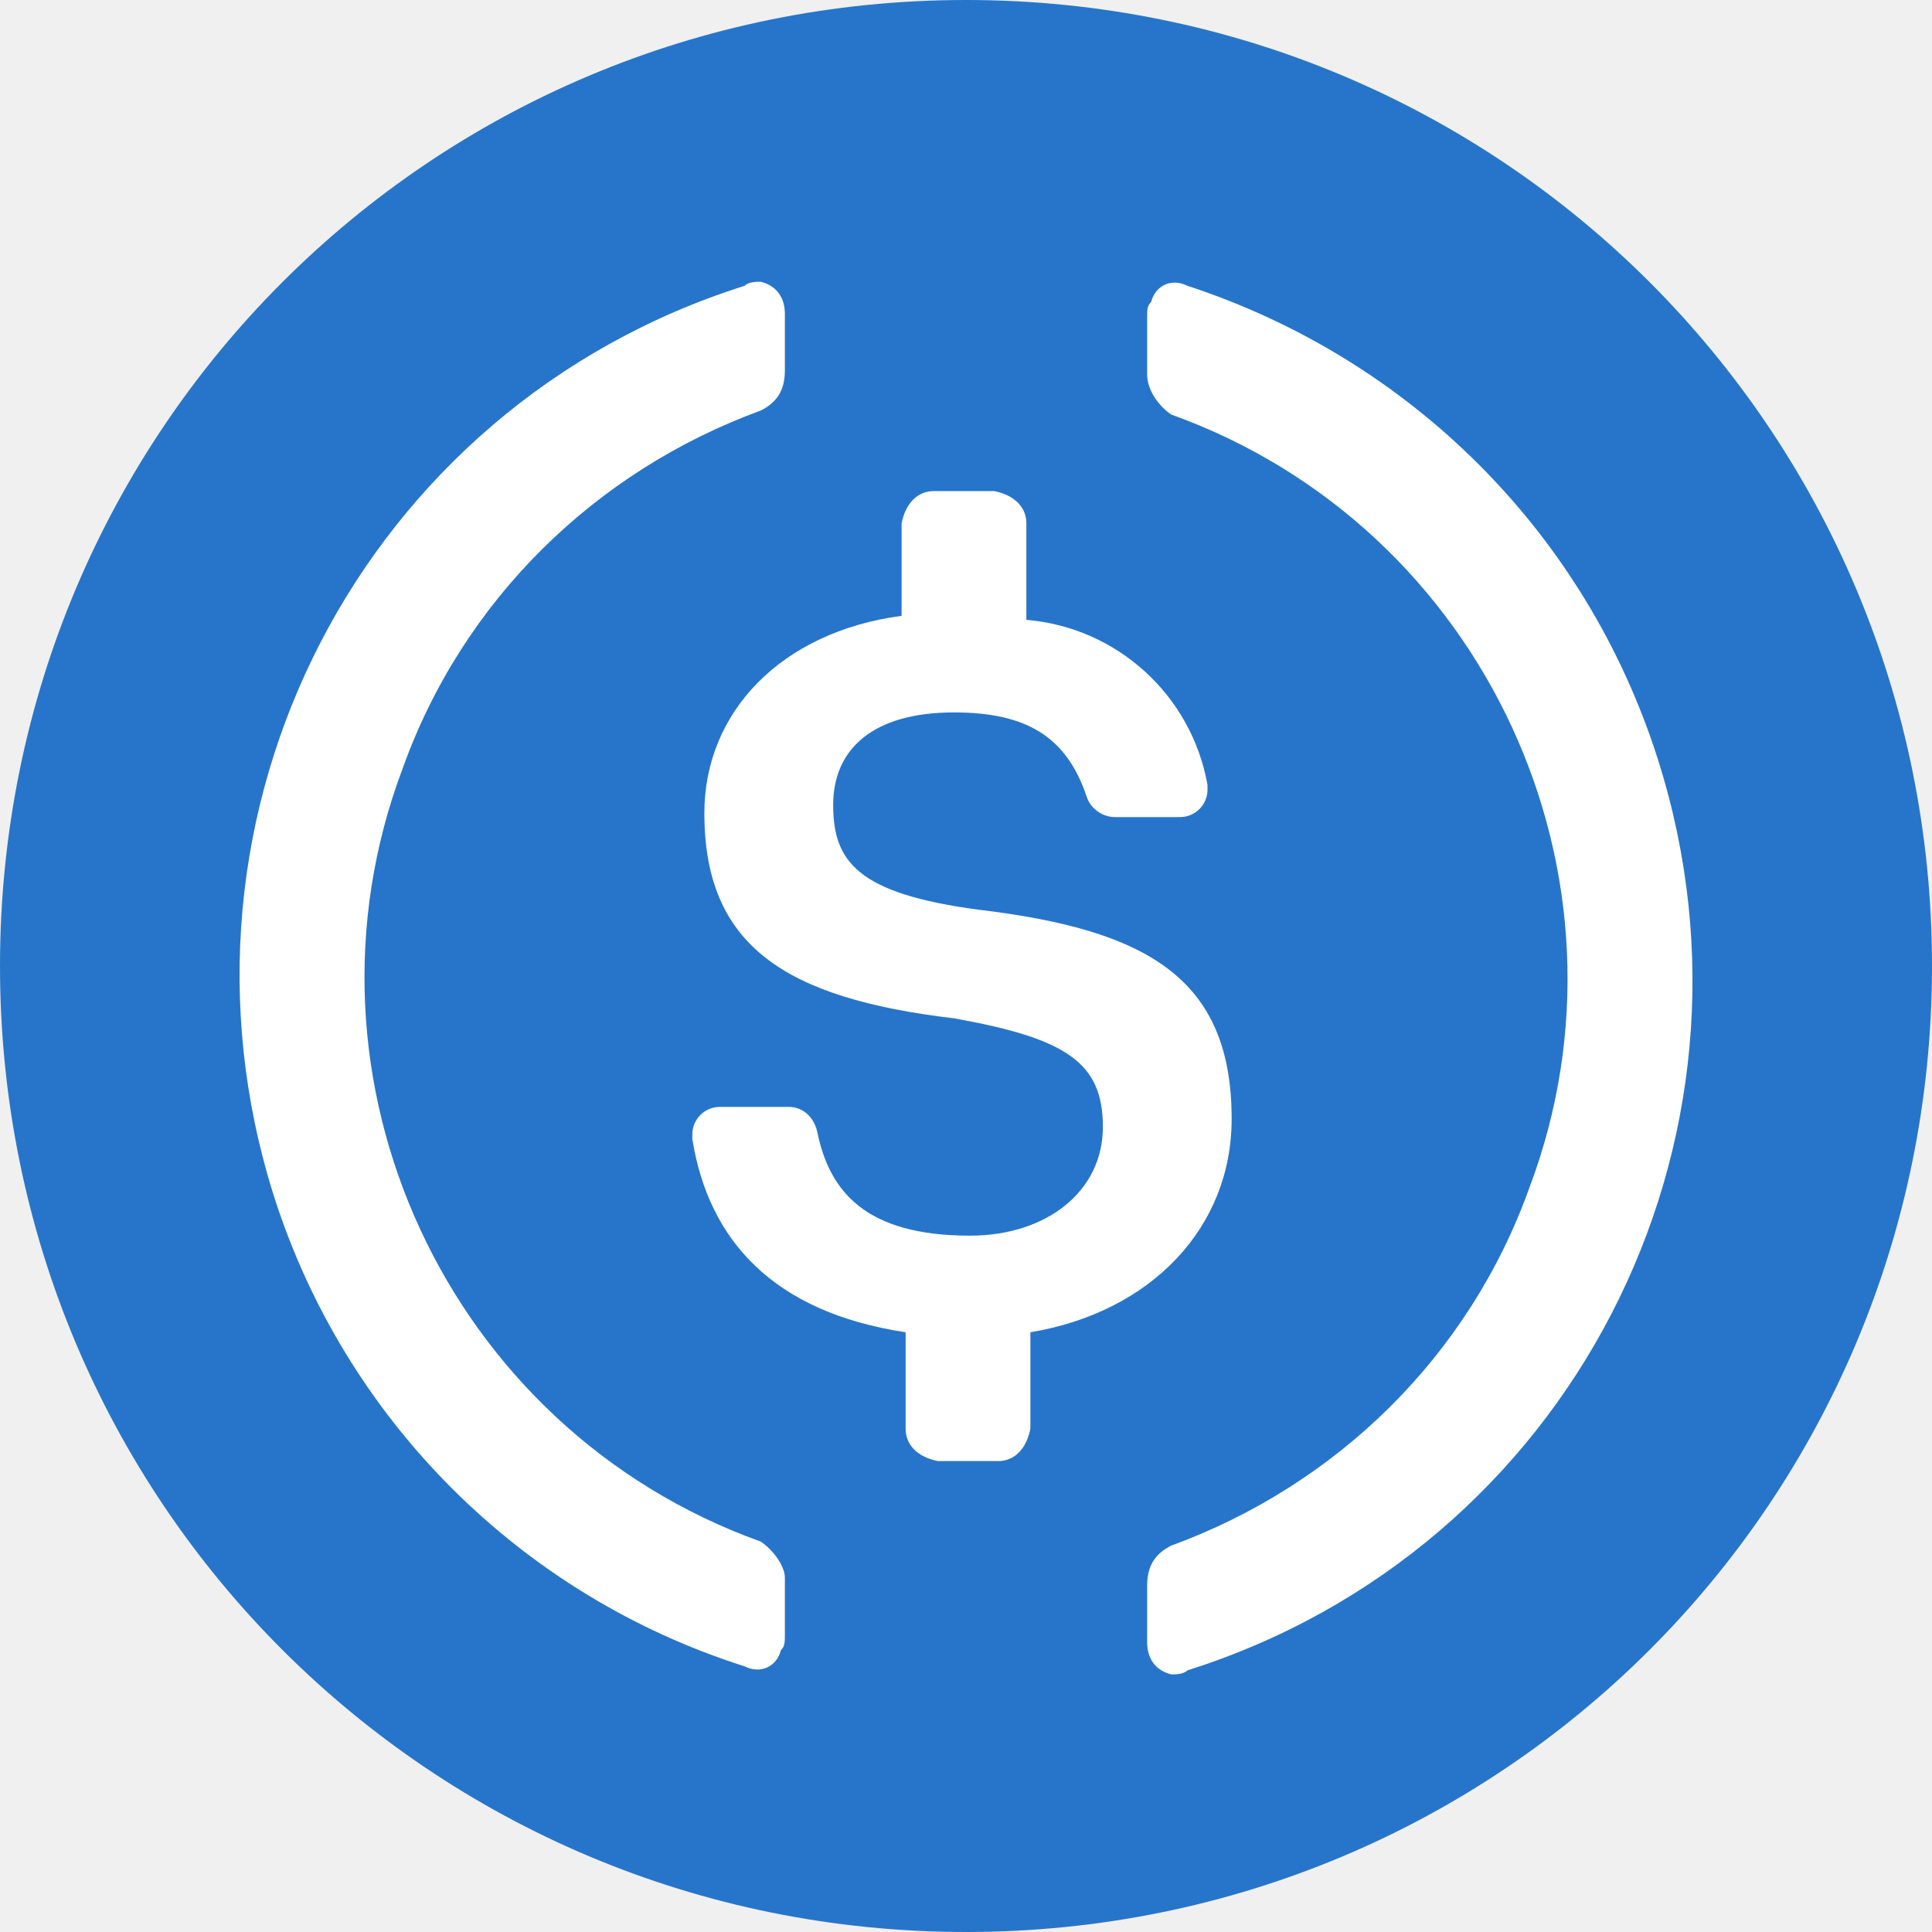
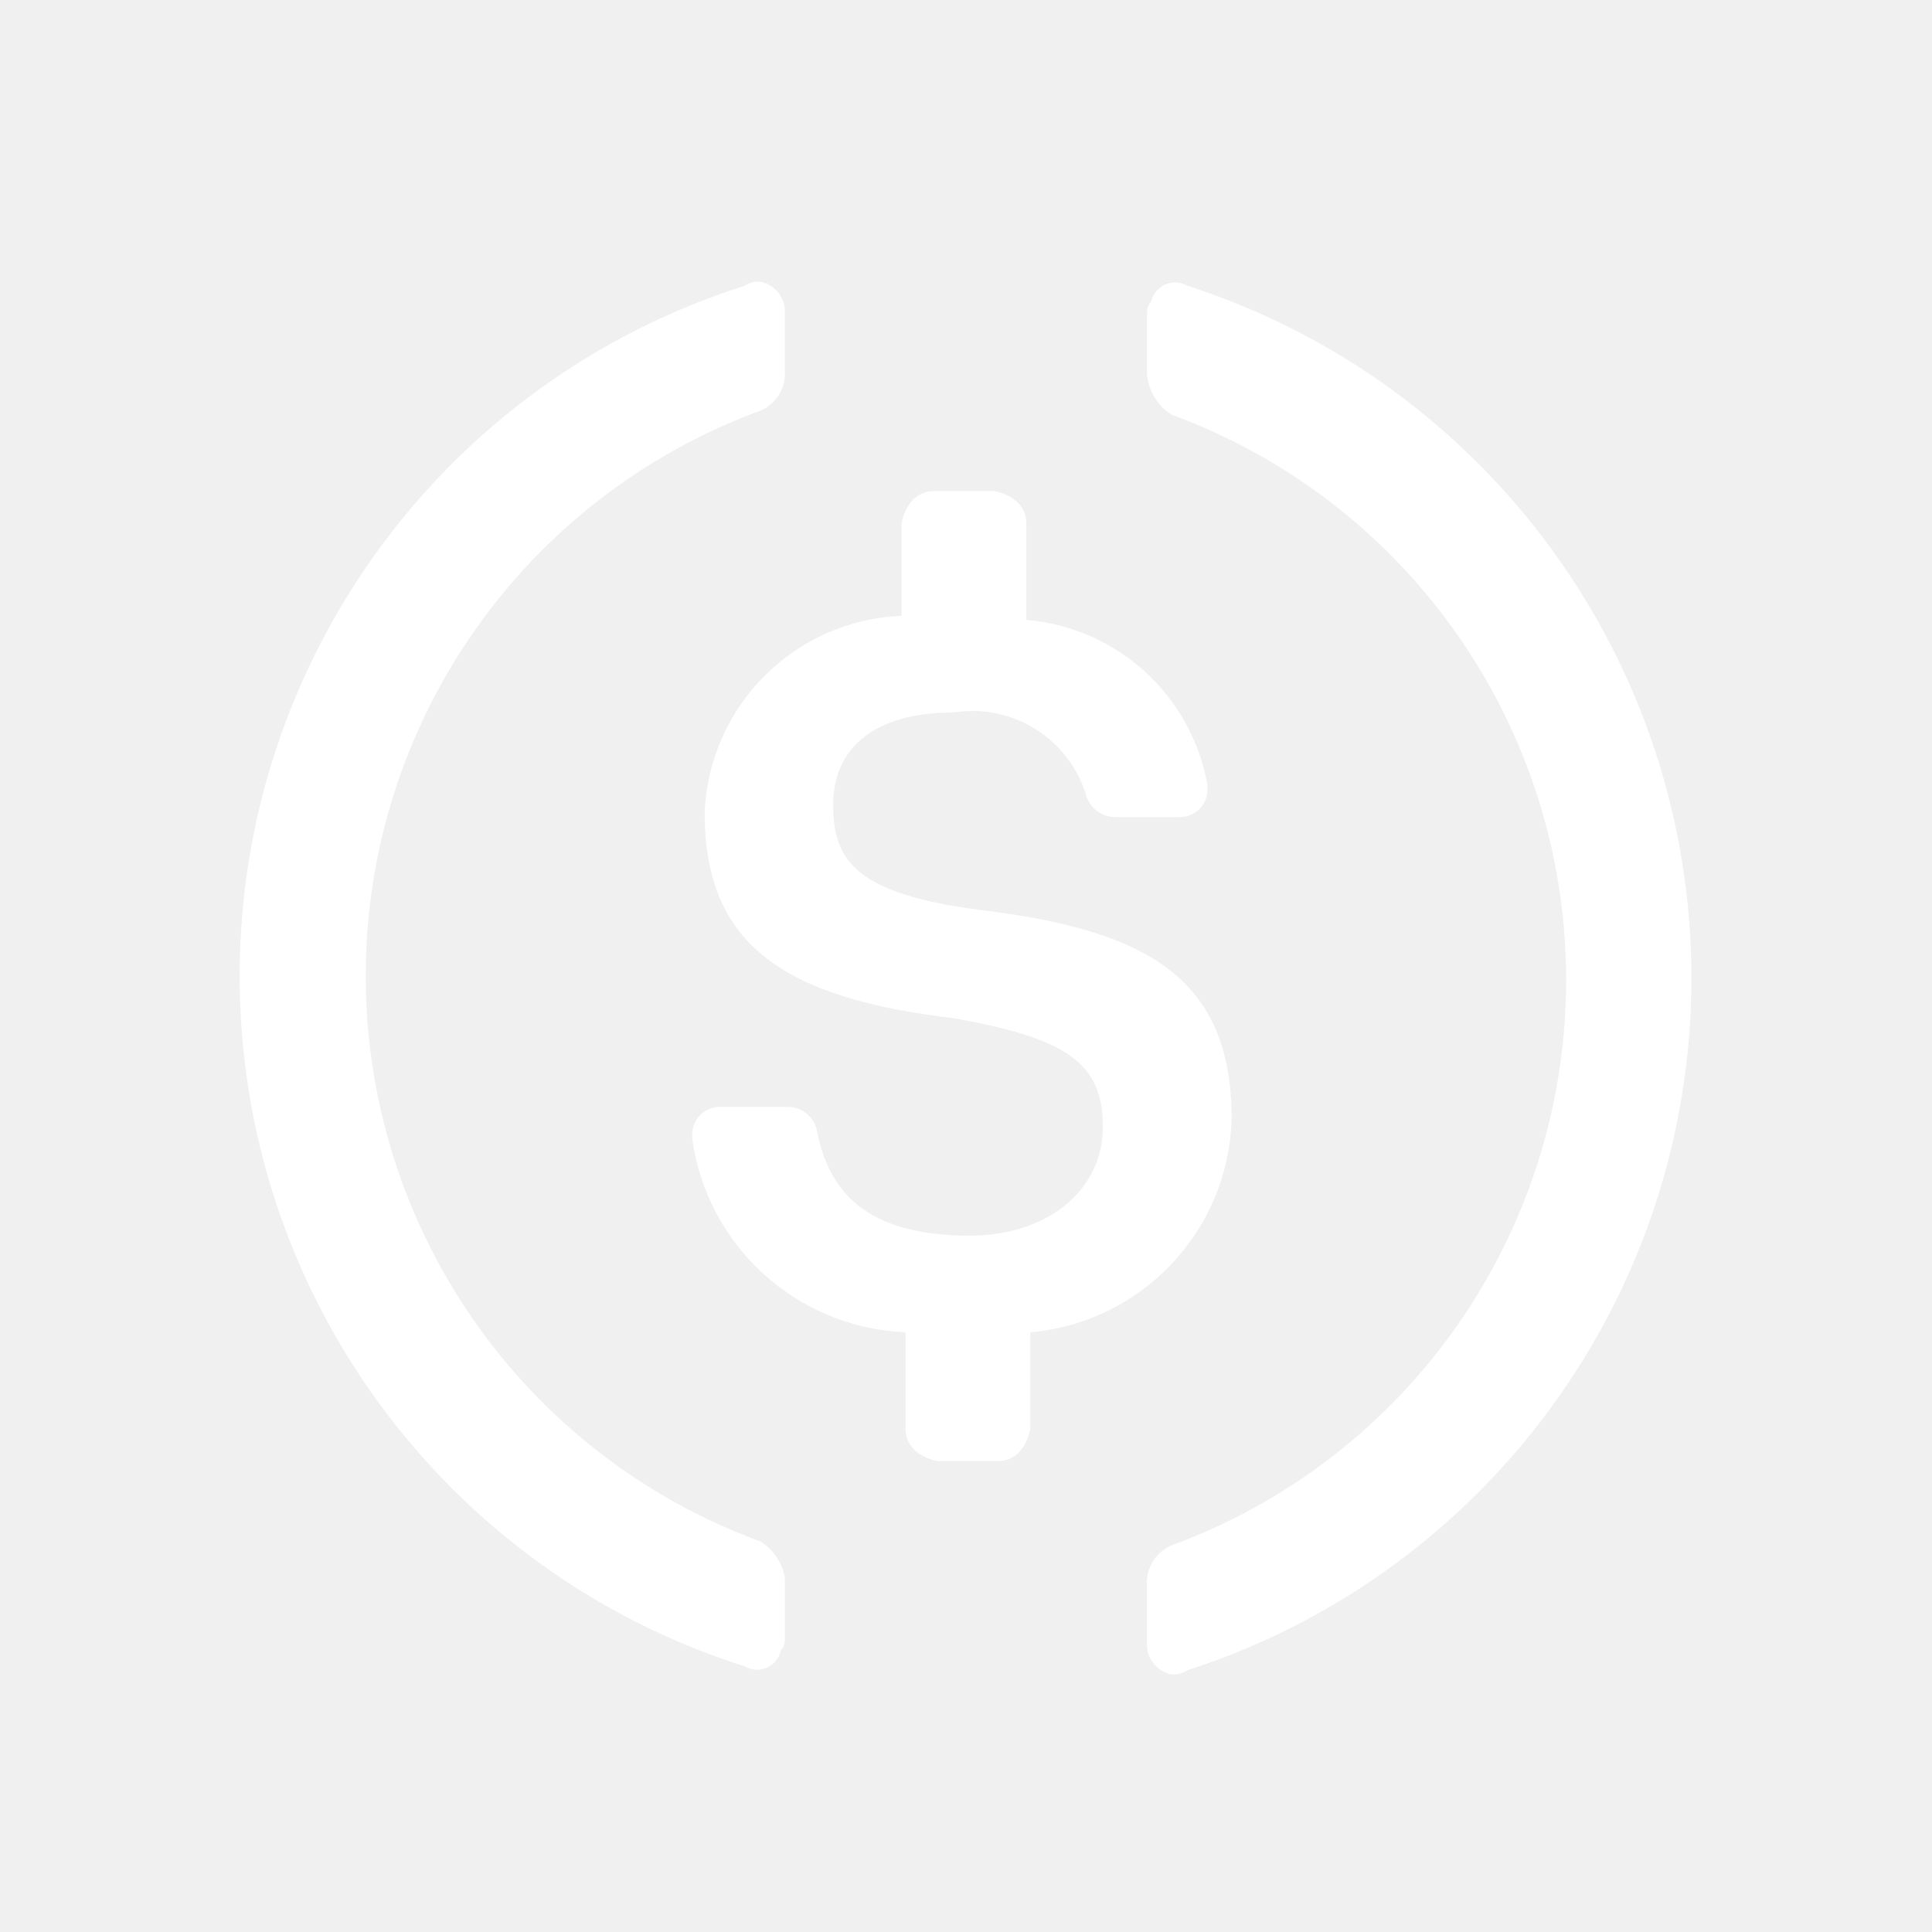
- <svg xmlns="http://www.w3.org/2000/svg" width="40" height="40" fill="none">
-   <path d="M20 40c11.083 0 20-8.917 20-20S31.083 0 20 0 0 8.917 0 20s8.917 20 20 20z" fill="#2775CA" />
-   <path d="M25.5 23.167c0-2.917-1.75-3.917-5.25-4.334-2.5-.333-3-1-3-2.166 0-1.167.834-1.917 2.5-1.917 1.5 0 2.334.5 2.75 1.75.084.25.334.417.584.417h1.333a.57.57 0 00.583-.584v-.083a4.163 4.163 0 00-3.75-3.417v-2c0-.333-.25-.583-.666-.666h-1.25c-.334 0-.584.25-.667.666v1.917c-2.5.333-4.084 2-4.084 4.083 0 2.75 1.667 3.834 5.167 4.25 2.334.417 3.084.917 3.084 2.25 0 1.334-1.167 2.25-2.75 2.25-2.167 0-2.917-.916-3.167-2.166-.084-.334-.334-.5-.584-.5h-1.416a.57.57 0 00-.583.583v.083c.333 2.084 1.666 3.584 4.416 4v2c0 .334.25.584.667.667h1.25c.333 0 .583-.25.666-.667v-2c2.5-.416 4.167-2.166 4.167-4.416z" fill="#fff" />
-   <path d="M15.75 31.917c-6.5-2.334-9.833-9.584-7.416-16 1.25-3.5 4-6.167 7.416-7.417.334-.167.5-.417.5-.833V6.5c0-.333-.166-.583-.5-.667-.083 0-.25 0-.333.084-7.917 2.5-12.25 10.916-9.75 18.833a14.991 14.991 0 009.75 9.75c.333.167.667 0 .75-.333.083-.084.083-.167.083-.334v-1.166c0-.25-.25-.584-.5-.75zm8.834-26c-.334-.167-.667 0-.75.333-.084.083-.084.167-.084.333V7.75c0 .333.25.667.5.833 6.5 2.334 9.834 9.584 7.417 16-1.25 3.5-4 6.167-7.417 7.417-.333.167-.5.417-.5.833V34c0 .333.167.583.5.667.084 0 .25 0 .334-.084 7.916-2.5 12.25-10.916 9.75-18.833-1.5-4.75-5.167-8.333-9.75-9.833z" fill="#fff" />
+ <svg xmlns="http://www.w3.org/2000/svg" viewBox="0 0 26 26" width="26" height="26">
+   <path d="M16.575 15.059c0-1.9-1.138-2.546-3.413-2.817-1.625-.216-1.95-.65-1.95-1.408s.542-1.246 1.625-1.246a1.6 1.6 0 011.787 1.137.409.409 0 00.38.271h.866a.37.37 0 00.379-.38v-.054a2.706 2.706 0 00-2.437-2.22v-1.3c0-.216-.162-.379-.433-.433h-.812c-.217 0-.38.162-.434.433v1.246a2.762 2.762 0 00-2.65 2.654c0 1.787 1.084 2.492 3.359 2.762 1.517.271 2 .6 2 1.462s-.759 1.463-1.788 1.463c-1.409 0-1.9-.6-2.059-1.408a.4.4 0 00-.38-.325h-.92a.37.37 0 00-.379.379v.054a3.024 3.024 0 002.87 2.6v1.3c0 .217.163.38.434.434h.812c.216 0 .379-.162.433-.434v-1.3a2.967 2.967 0 002.71-2.87z" fill="#fff" />
+   <path d="M10.237 20.746a8.106 8.106 0 010-15.221.543.543 0 00.325-.541v-.759a.412.412 0 00-.325-.434.323.323 0 00-.216.055 9.747 9.747 0 000 18.579.329.329 0 00.488-.216c.054-.055.054-.109.054-.217v-.758a.72.72 0 00-.326-.488zm5.742-16.9a.329.329 0 00-.488.216c-.055.054-.055.109-.055.216v.759a.718.718 0 00.325.541 8.106 8.106 0 010 15.221.544.544 0 00-.325.541v.759a.413.413 0 00.325.434.325.325 0 00.217-.055 9.789 9.789 0 000-18.633z" fill="#fff" />
</svg>
